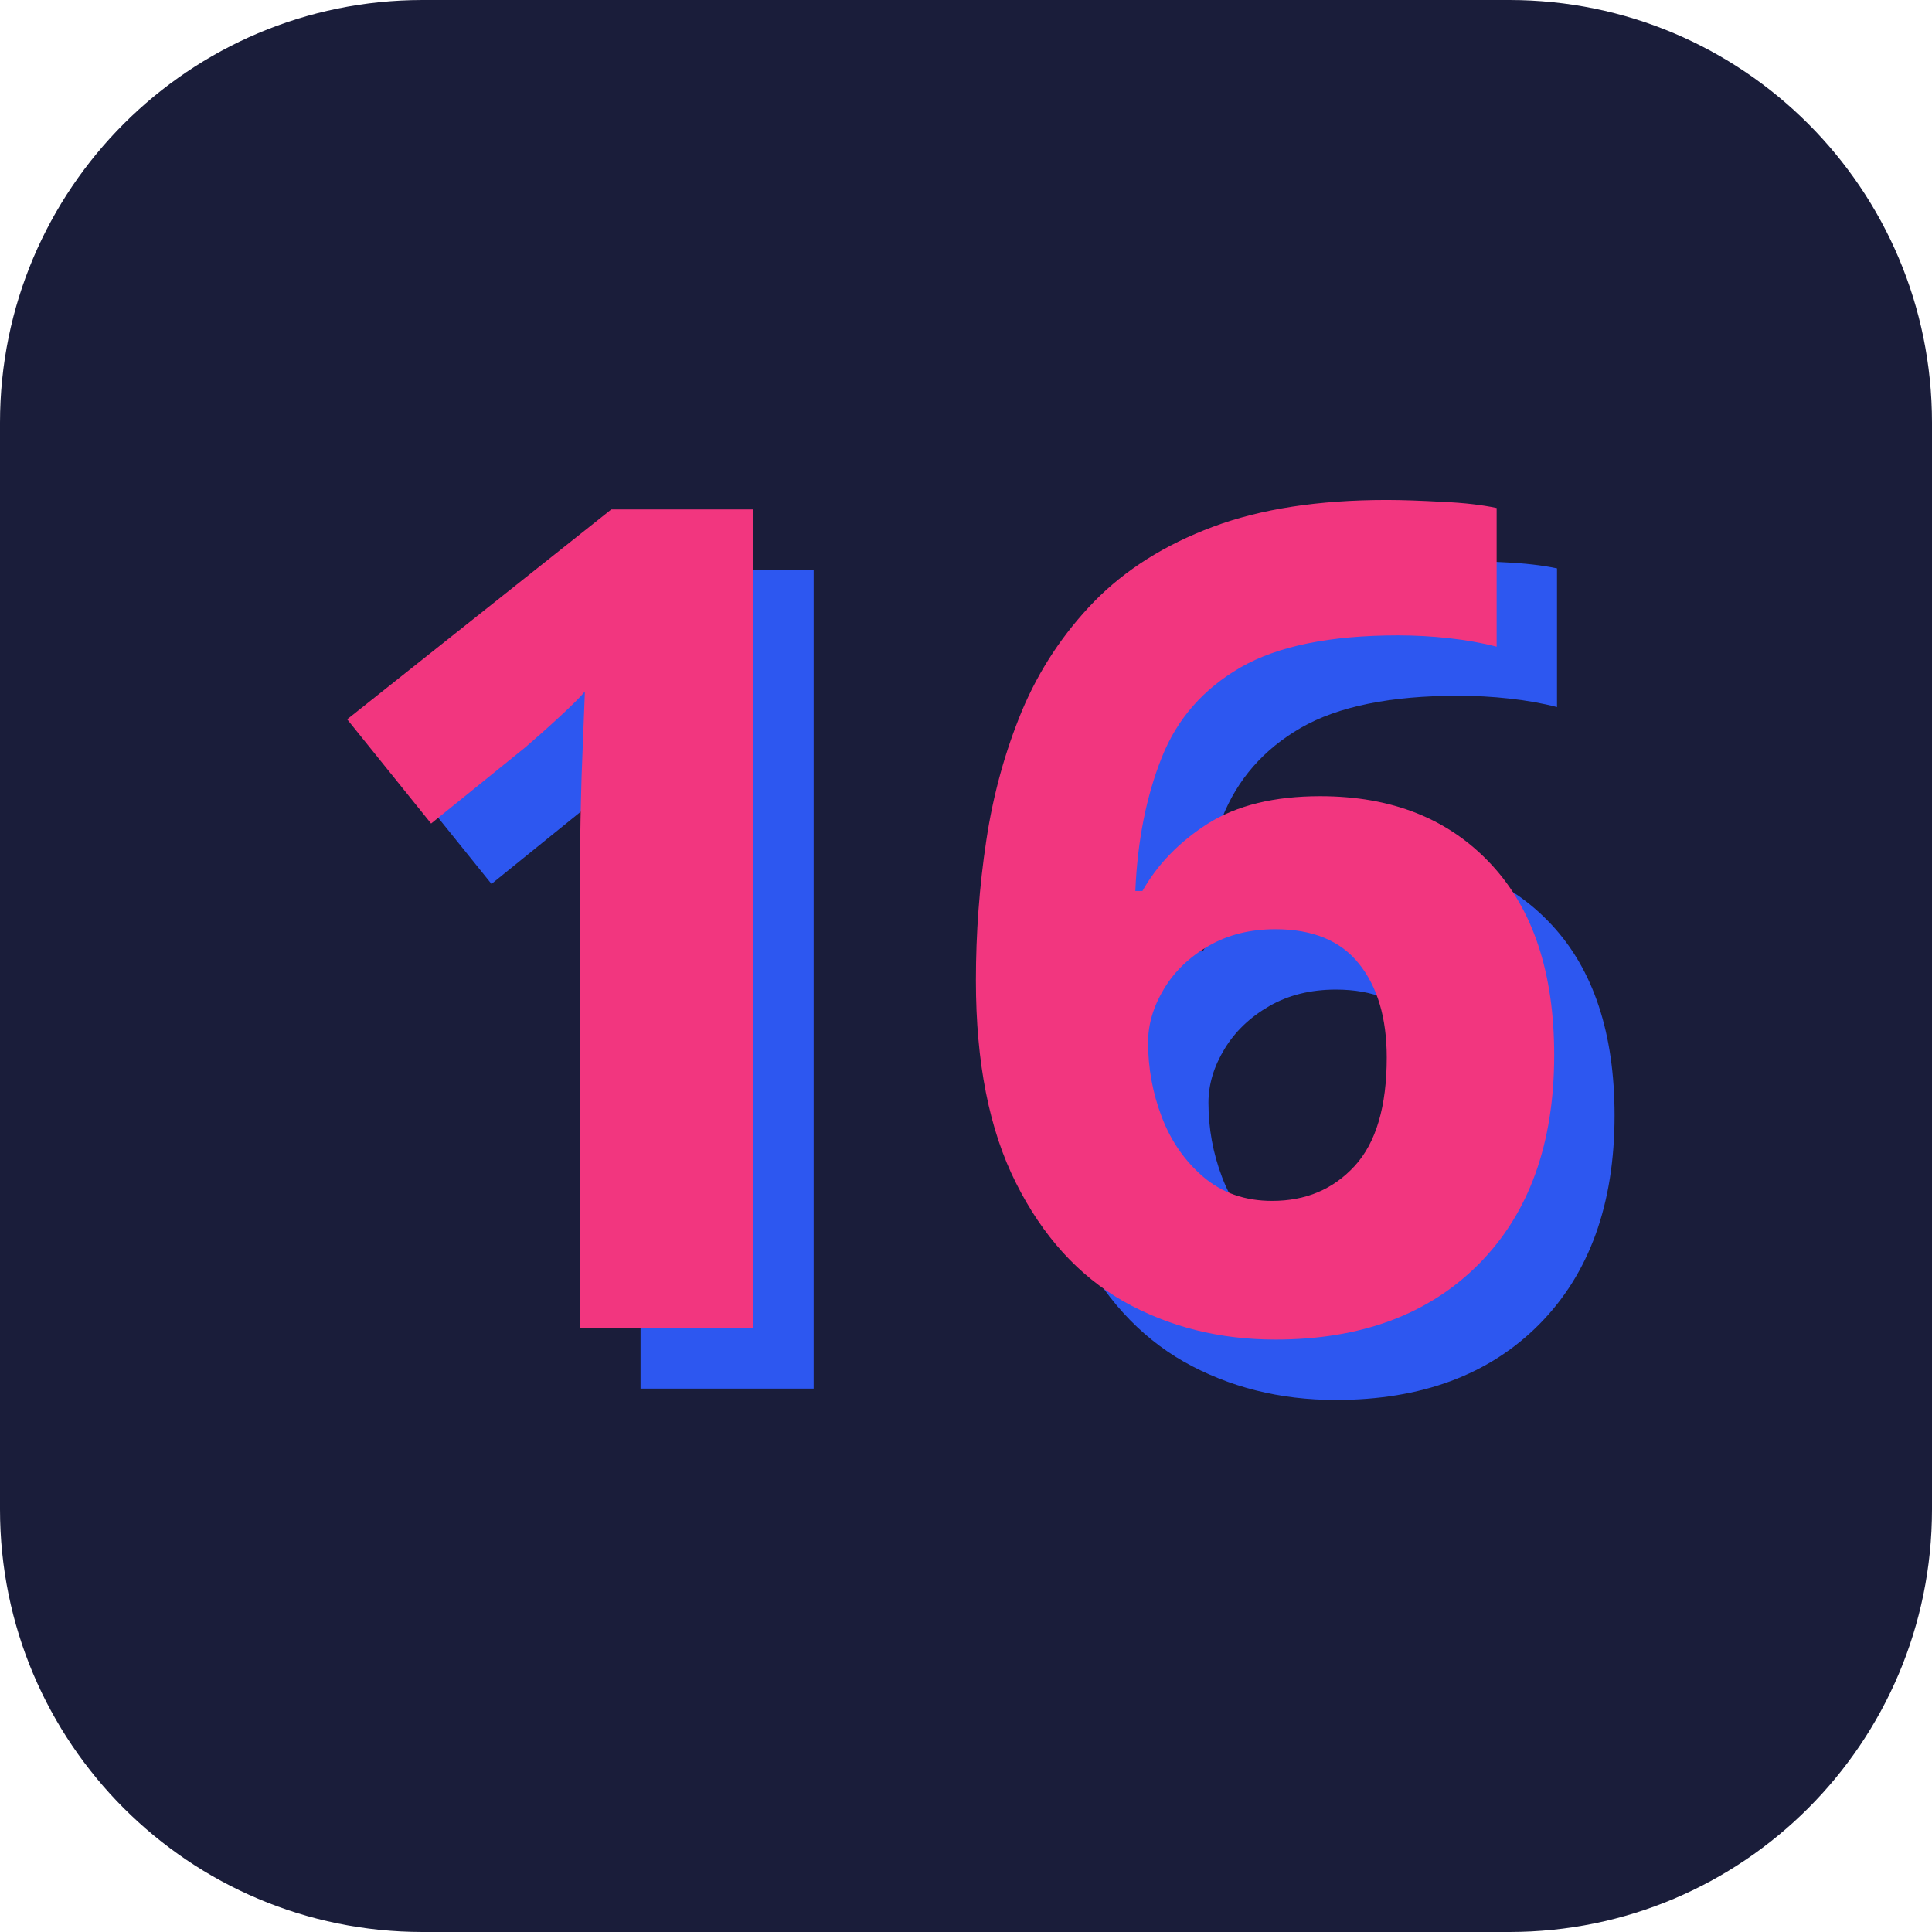
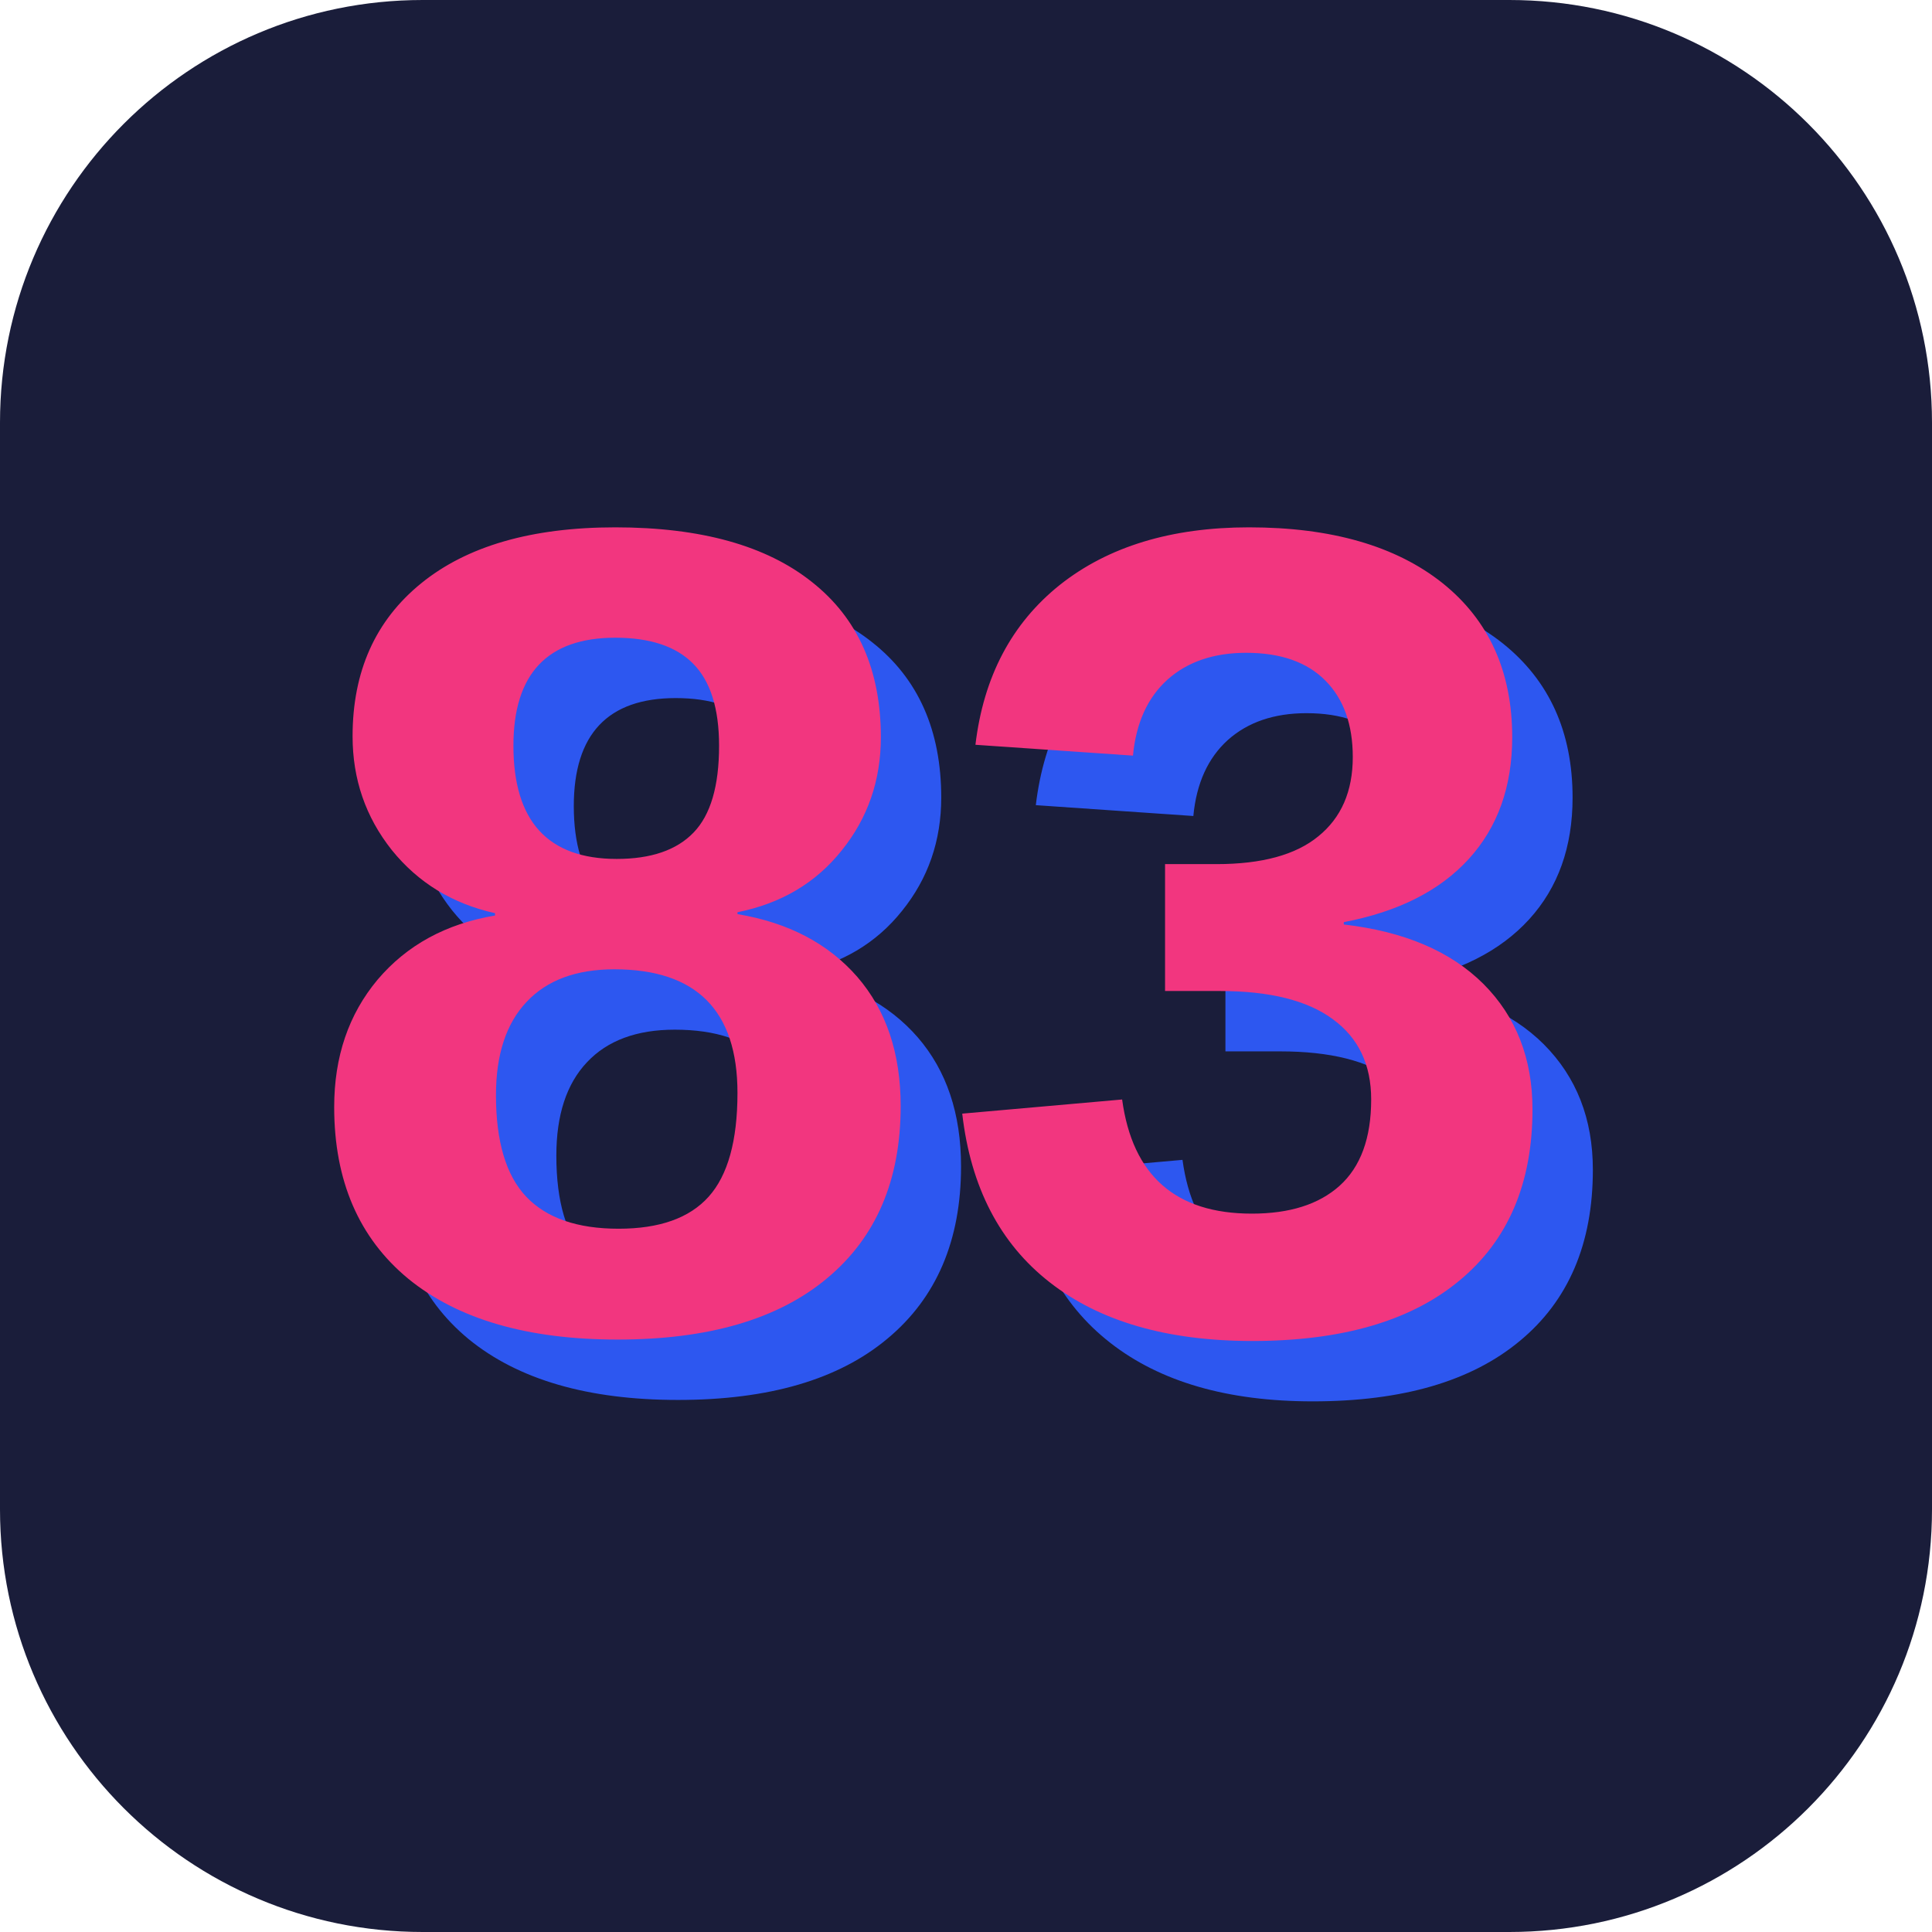
<svg xmlns="http://www.w3.org/2000/svg" viewBox="0 0 64 64">
  <rect width="64" height="64" rx="14" fill="#1A1D3A" />
-   <text x="33" y="46" font-family="sans-serif" font-weight="900" font-size="38" text-anchor="middle" fill="#2D57F0">16</text>
-   <text x="31" y="44" font-family="sans-serif" font-weight="900" font-size="38" text-anchor="middle" fill="#F2367F">16</text>
+   <text x="33" y="46" font-family="Arial,sans-serif" font-weight="900" font-size="38" text-anchor="middle" fill="#2D57F0">83</text>
+   <text x="31" y="44" font-family="Arial,sans-serif" font-weight="900" font-size="38" text-anchor="middle" fill="#F2367F">83</text>
</svg>
